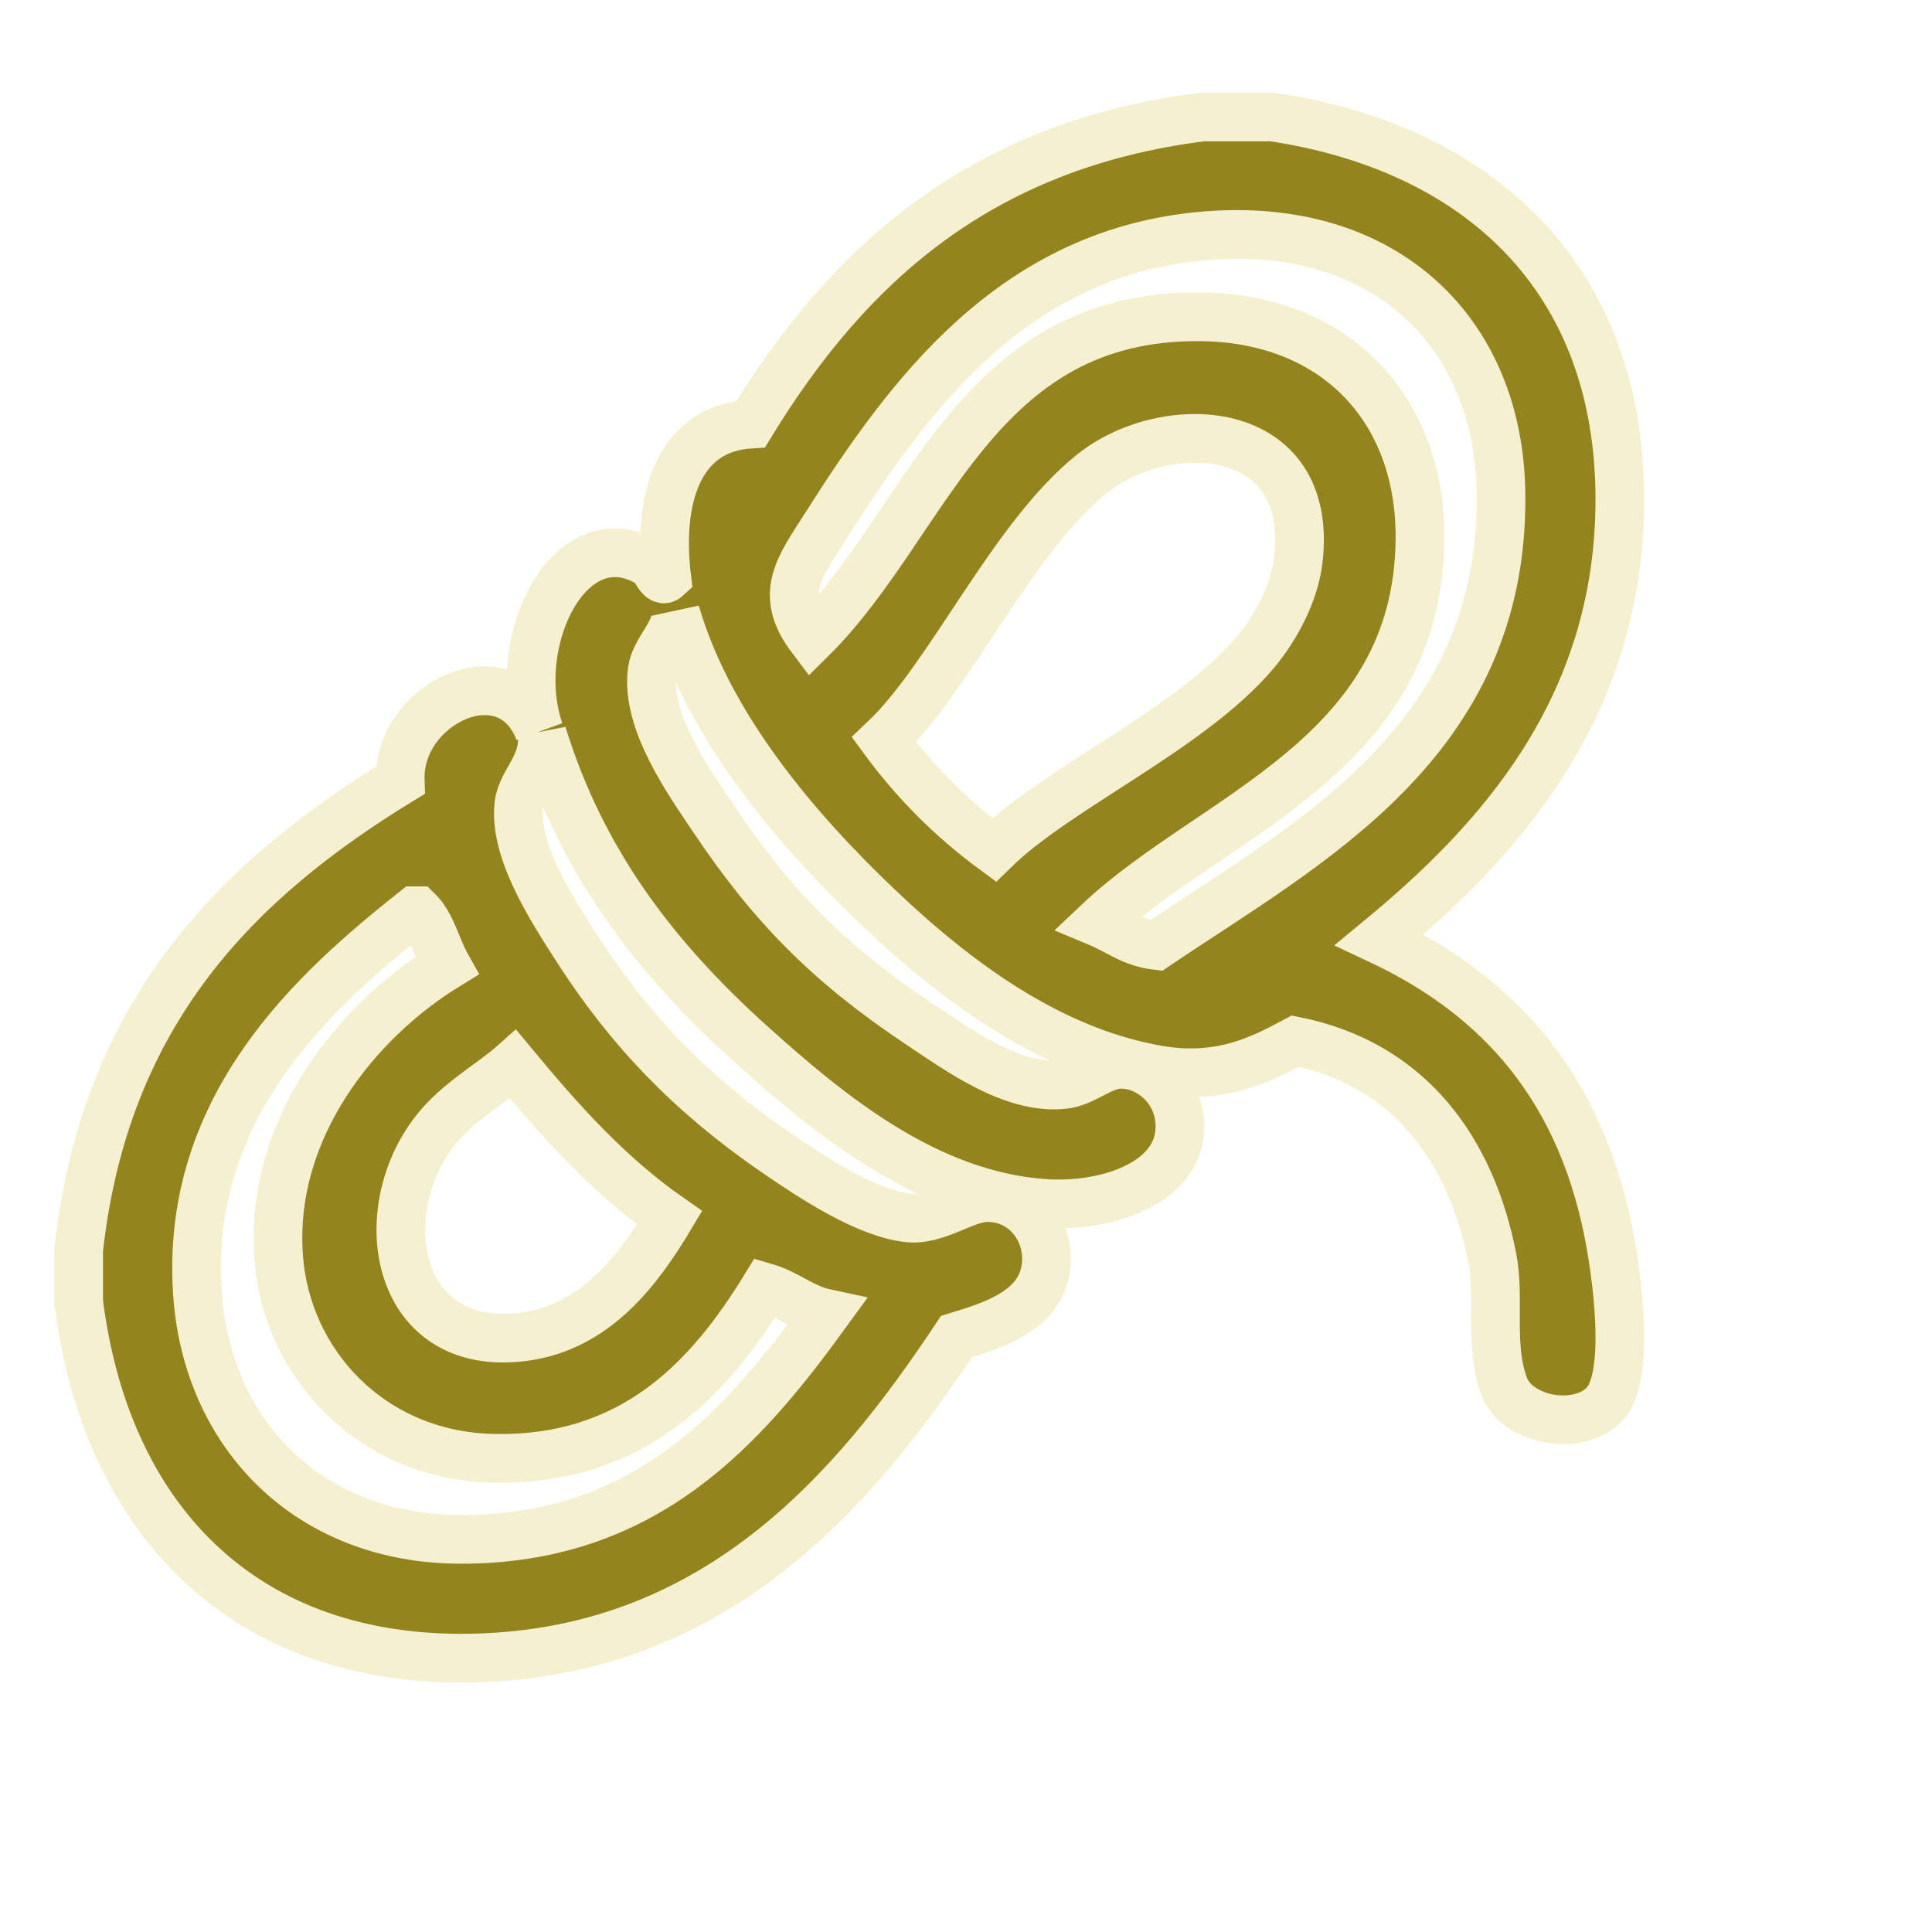
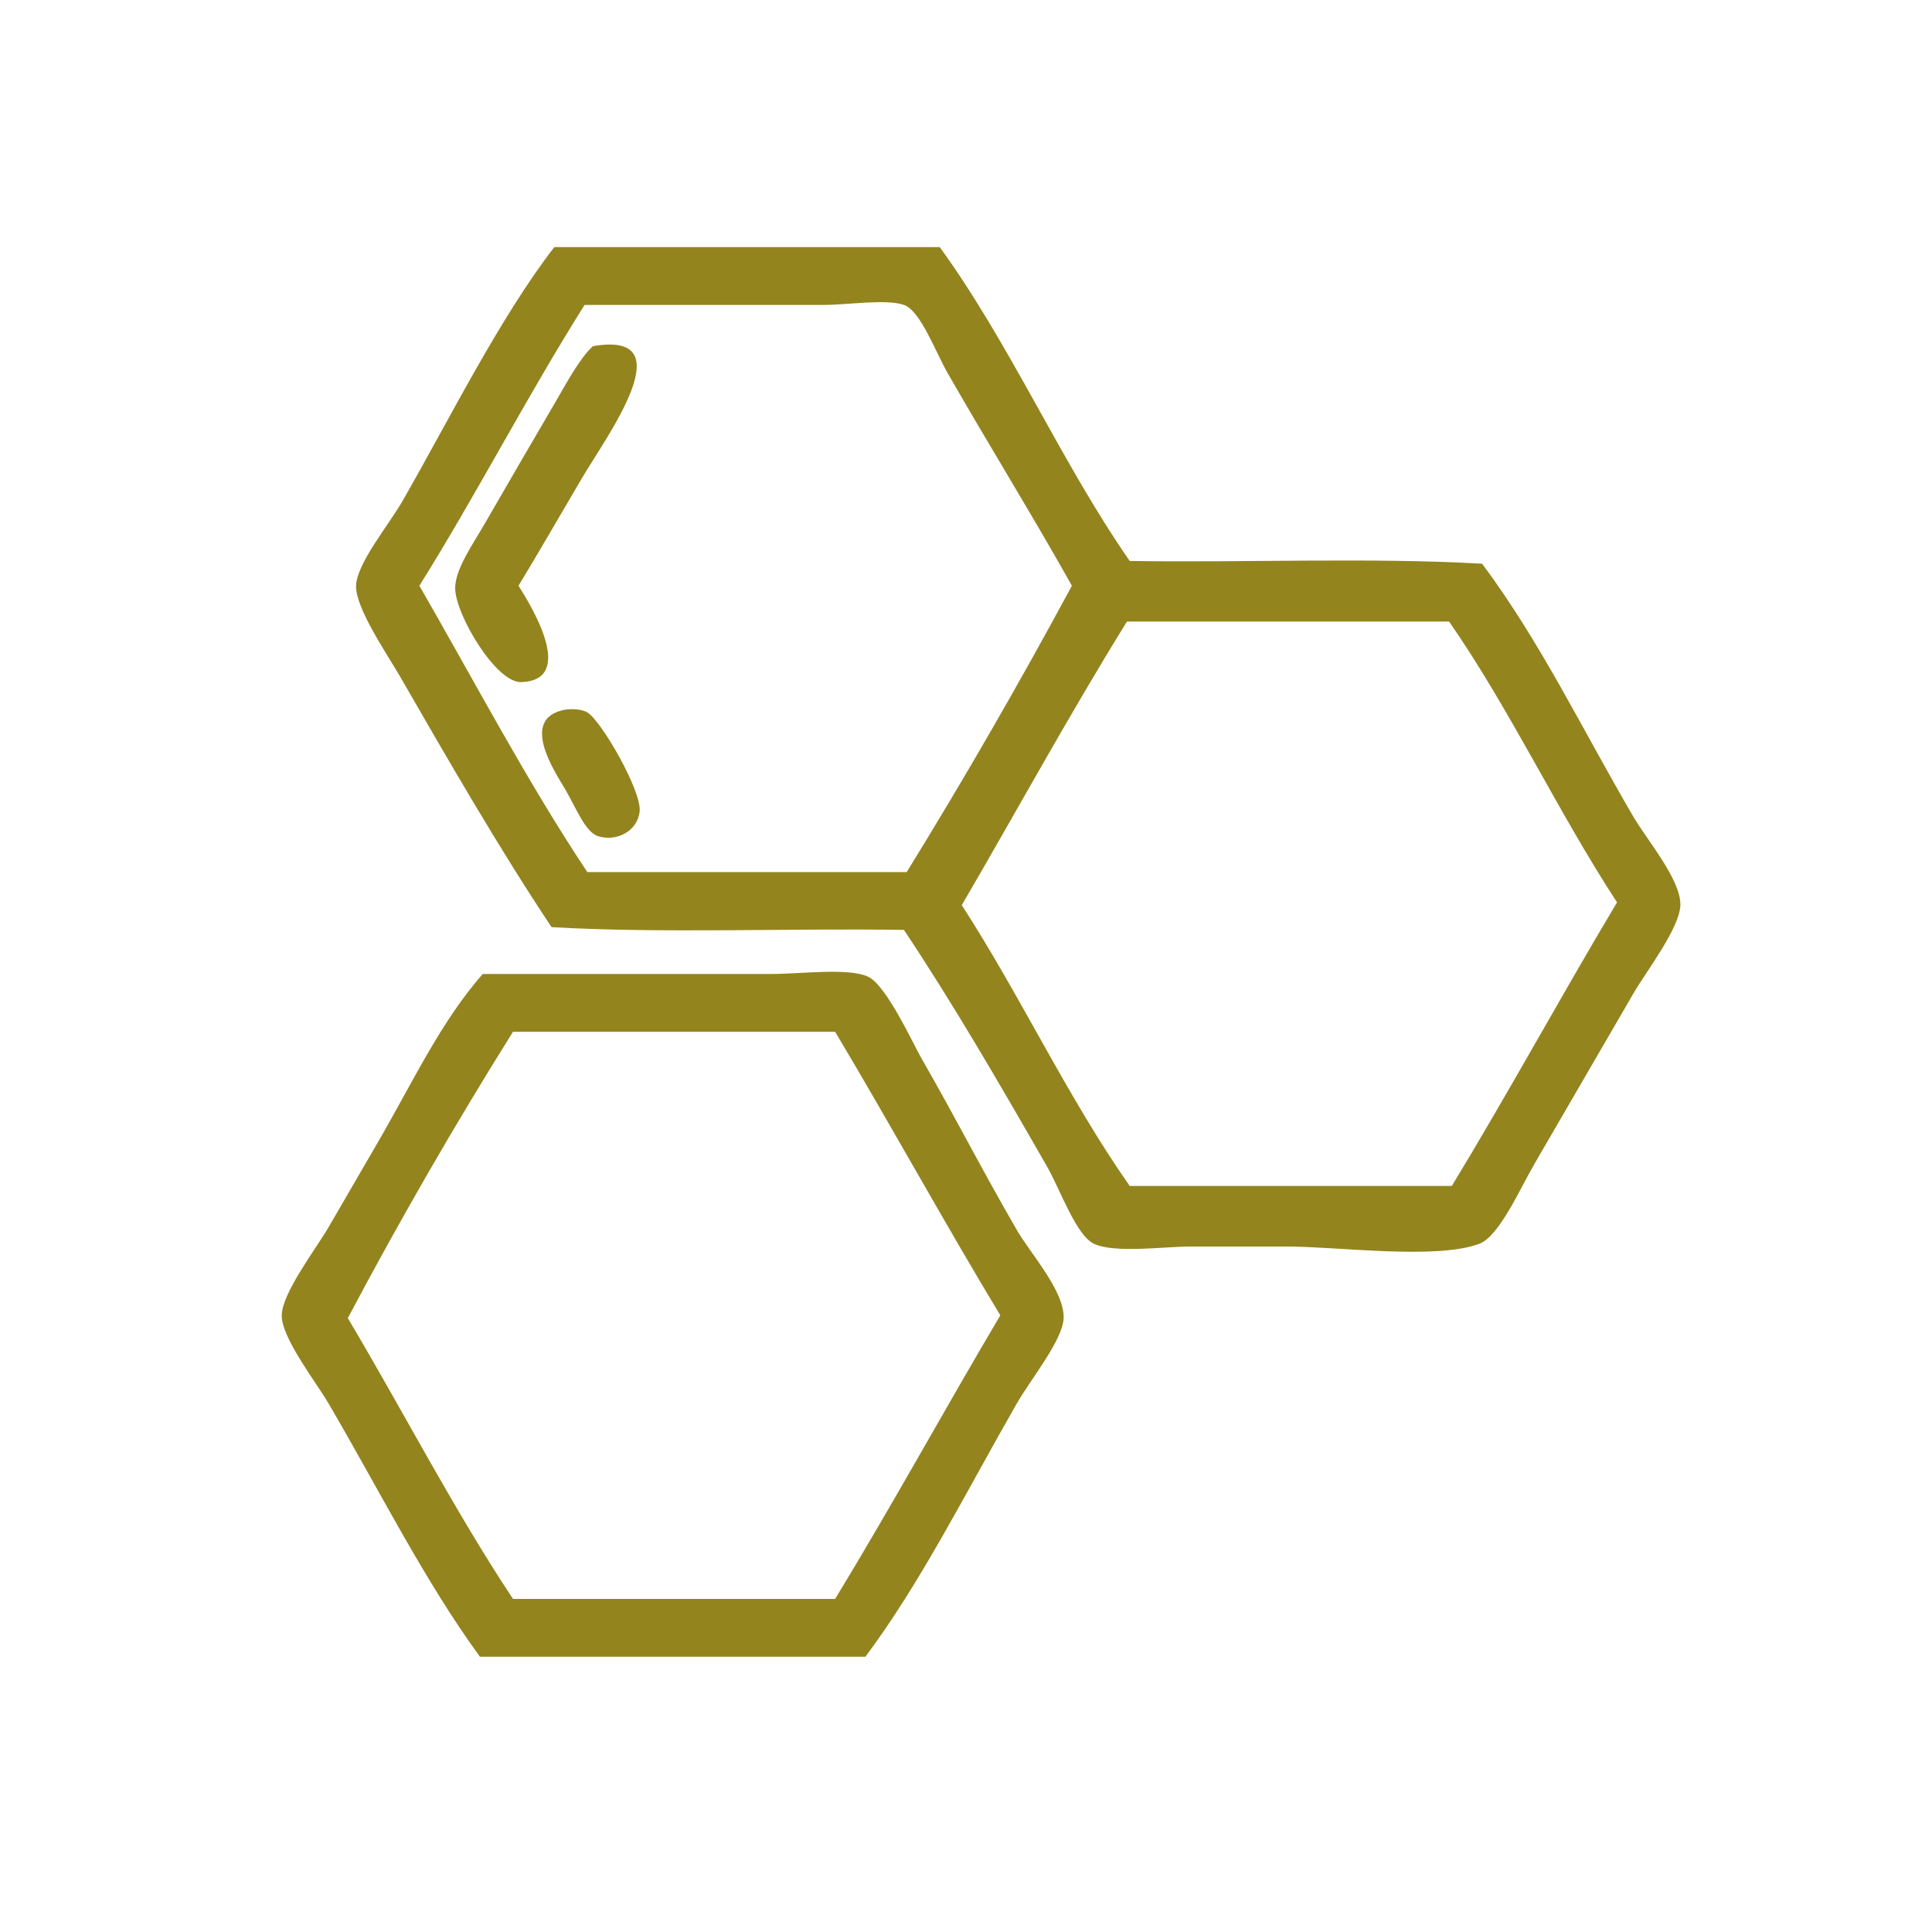
- <svg xmlns="http://www.w3.org/2000/svg" version="1.1" id="图层_1" x="0px" y="0px" width="198.425px" height="198.425px" viewBox="0 0 198.425 198.425" enable-background="new 0 0 198.425 198.425" xml:space="preserve">
-   <path fill="#93841E" stroke="#F5F0CF" stroke-width="5" d="M123.519,12.013c2.38,0,4.761,0,7.142,0  c21.185,3.161,35.703,16.518,35.703,39.274c0,21.545-12.584,35.234-24.695,45.224c12.245,5.754,20.996,15.261,23.802,31.538  c0.688,3.986,1.872,13.254-0.595,16.066c-2.566,2.928-9.058,1.913-10.414-1.785c-1.538-4.193-0.396-8.998-1.189-13.09  c-2.145-11.031-8.408-19.924-20.231-22.316c-3.213,1.713-7.516,4.07-13.984,2.976C107.241,107.9,97.105,99.98,88.708,91.75  C80.02,83.235,72.4,73.377,69.369,62.89c0.287,1.958-2.075,3.82-2.381,5.951c-0.746,5.206,3.804,11.519,6.249,15.174  c6.055,9.053,11.861,14.93,21.125,21.125c4.325,2.891,9.713,6.795,14.878,6.247c2.167-0.229,3.932-2.116,5.949-2.082  c3.245,0.054,6.405,3.079,5.951,7.14c-0.591,5.281-7.79,7.605-13.983,7.143c-11.895-0.893-21.676-8.819-30.051-16.365  c-10.047-9.051-17.42-18.875-21.422-31.836c0.291,3.224-2.074,4.857-2.38,7.141c-0.636,4.741,3.387,10.884,5.951,14.876  c5.454,8.494,11.712,14.937,20.231,20.827c4.02,2.777,9.458,6.331,13.688,6.844c3.052,0.369,5.885-2.125,8.331-2.082  c3.703,0.061,6.226,3.264,5.95,6.842c-0.369,4.793-5.575,6.322-9.224,7.439c-10.359,15.592-24.886,33.025-50.878,33.025  c-22.817,0-36.536-14.688-39.273-36.598c0-1.785,0-3.57,0-5.354c2.704-24.371,16.224-37.926,33.024-48.199  c-0.275-7.941,11.041-13.341,14.282-5.058c-3.17-9.184,3.117-22.127,11.306-17.257c0.741,0.44,1.106,2.118,1.785,1.488  c-0.963-7.968,1.096-15.323,8.628-15.769C86.971,27.434,100.435,14.913,123.519,12.013z M154.165,50.989  c-0.092-16.938-11.973-28.279-30.349-26.778C104.05,25.826,93.328,40.616,84.84,53.964c-2.738,4.307-4.969,7.013-1.488,11.604  c12-11.879,16.779-33.402,40.167-33.026c13.712,0.221,22.465,9.532,22.315,22.91c-0.251,22.356-21.361,28.229-33.026,39.274  c1.96,0.816,3.466,2.088,5.951,2.38C134.272,86.621,154.302,76.343,154.165,50.989z M128.875,67.056  c2.082-2.461,4.058-6.073,4.463-9.521c1.679-14.269-13.565-14.95-21.125-8.926C103.94,55.202,97.63,69.5,90.791,75.982  c3.192,4.344,6.962,8.113,11.306,11.306C108.609,80.902,122.218,74.927,128.875,67.056z M42.591,93.536  c-10.331,8.206-23.601,20.092-22.315,39.274c0.971,14.455,11.404,25.29,27.076,25.29c18.942,0,28.933-11.427,37.488-23.208  c-2.45-0.523-3.943-2.006-6.248-2.678c-5.679,9.252-13.491,17.875-27.968,17.555c-12.462-0.277-21.281-9.725-22.019-20.827  c-0.874-13.19,8.152-24.151,17.257-29.753c-1.036-1.839-1.52-4.233-2.975-5.653C42.79,93.536,42.69,93.536,42.591,93.536z   M52.707,109.305c-2.24,1.995-5.688,3.84-8.034,6.844c-6.586,8.435-4.095,22.958,9.224,21.125c7.285-1.002,11.642-6.802,14.876-12.2  C62.518,120.718,57.515,115.108,52.707,109.305z" />
+ <svg xmlns="http://www.w3.org/2000/svg" version="1.1" id="图层_1" x="0px" y="0px" width="198.425px" height="198.425px" viewBox="-16.572 -12.268 198.425 198.425" enable-background="new -16.572 -12.268 198.425 198.425" xml:space="preserve">
+   <path fill="#93841E" d="M40.357,13.11c13.195,0,26.391,0,39.587,0c7.255,9.994,12.44,22.058,19.511,32.235  c11.974,0.186,24.691-0.373,36.194,0.283c6.044,8.119,10.203,16.865,15.552,26.015c1.393,2.38,4.875,6.448,4.808,9.049  c-0.063,2.364-3.525,6.833-4.808,9.048c-3.725,6.434-6.371,10.953-10.18,17.531c-1.562,2.7-3.634,7.439-5.655,8.201  c-4.43,1.67-14.51,0.282-19.794,0.282c-2.576,0-6.403,0-9.897,0c-2.605,0-7.775,0.724-9.896-0.282  c-1.843-0.874-3.46-5.567-4.808-7.917c-4.95-8.638-9.675-16.769-14.704-24.318c-11.974-0.185-24.691,0.374-36.194-0.283  c-5.336-8.021-10.525-16.997-15.552-25.731c-1.283-2.229-4.604-7.05-4.524-9.332c0.082-2.324,3.324-6.178,4.807-8.766  C29.605,30.748,34.756,20.364,40.357,13.11z M26.501,47.891c5.687,9.866,11.032,20.072,17.249,29.408c10.934,0,21.867,0,32.801,0  c5.896-9.561,11.551-19.365,16.966-29.408c-4.032-7.192-8.433-14.295-12.725-21.773c-1.302-2.269-2.817-6.468-4.524-7.069  c-1.809-0.637-5.812,0-8.201,0c-8.456,0-16.538,0-24.601,0C37.567,28.418,32.371,38.492,26.501,47.891z M82.206,80.692  c6.038,9.327,10.909,19.819,17.249,28.842c11.028,0,22.056,0,33.083,0c5.805-9.559,11.219-19.509,16.966-29.125  c-6.073-9.29-10.956-19.771-17.248-28.842c-11.028,0-22.056,0-33.084,0C93.291,61.049,87.868,70.99,82.206,80.692z" />
+   <path fill="#93841E" d="M36.681,47.891c1.338,2.095,5.97,9.693,0.282,9.897c-2.588,0.093-6.752-6.921-6.786-9.614  c-0.025-1.966,1.812-4.528,3.11-6.787c2.104-3.661,4.778-8.24,7.069-12.159c1.191-2.039,2.562-4.646,3.958-5.938  c9.533-1.668,1.378,9.301-1.131,13.573C40.58,41.297,38.499,44.893,36.681,47.891z" />
+   <path fill="#93841E" d="M41.488,60.615c0.313-0.057,1.559-0.136,2.262,0.283c1.432,0.853,5.603,8.081,5.373,10.18  c-0.218,1.986-2.307,3.124-4.242,2.545c-1.327-0.397-2.256-2.854-3.393-4.807C40.498,67.115,36.645,61.489,41.488,60.615z" />
+   <path fill="#93841E" d="M72.309,157.888c-13.196,0-26.392,0-39.587,0c-5.706-7.805-10.41-17.247-15.552-26.015  c-1.326-2.26-4.823-6.719-4.807-9.048c0.016-2.267,3.529-6.854,4.807-9.049c1.796-3.085,3.606-6.203,5.089-8.766  c3.674-6.345,6.439-12.322,10.746-17.248c9.63,0,19.861,0,29.69,0c3.04,0,7.845-0.658,9.896,0.282  c1.857,0.851,4.67,6.974,5.373,8.201c4.052,7.07,5.954,10.993,9.897,17.813c1.396,2.417,4.908,6.283,4.807,9.049  c-0.082,2.254-3.359,6.244-4.807,8.766C82.625,140.997,78.007,150.265,72.309,157.888z M19.149,123.106  c5.696,9.574,10.878,19.662,16.966,28.843c11.028,0,22.056,0,33.084,0c5.817-9.547,11.249-19.478,16.966-29.125  c-5.785-9.579-11.223-19.505-16.966-29.125c-11.028,0-22.056,0-33.084,0C30.161,103.203,24.505,113.005,19.149,123.106z" />
</svg>
